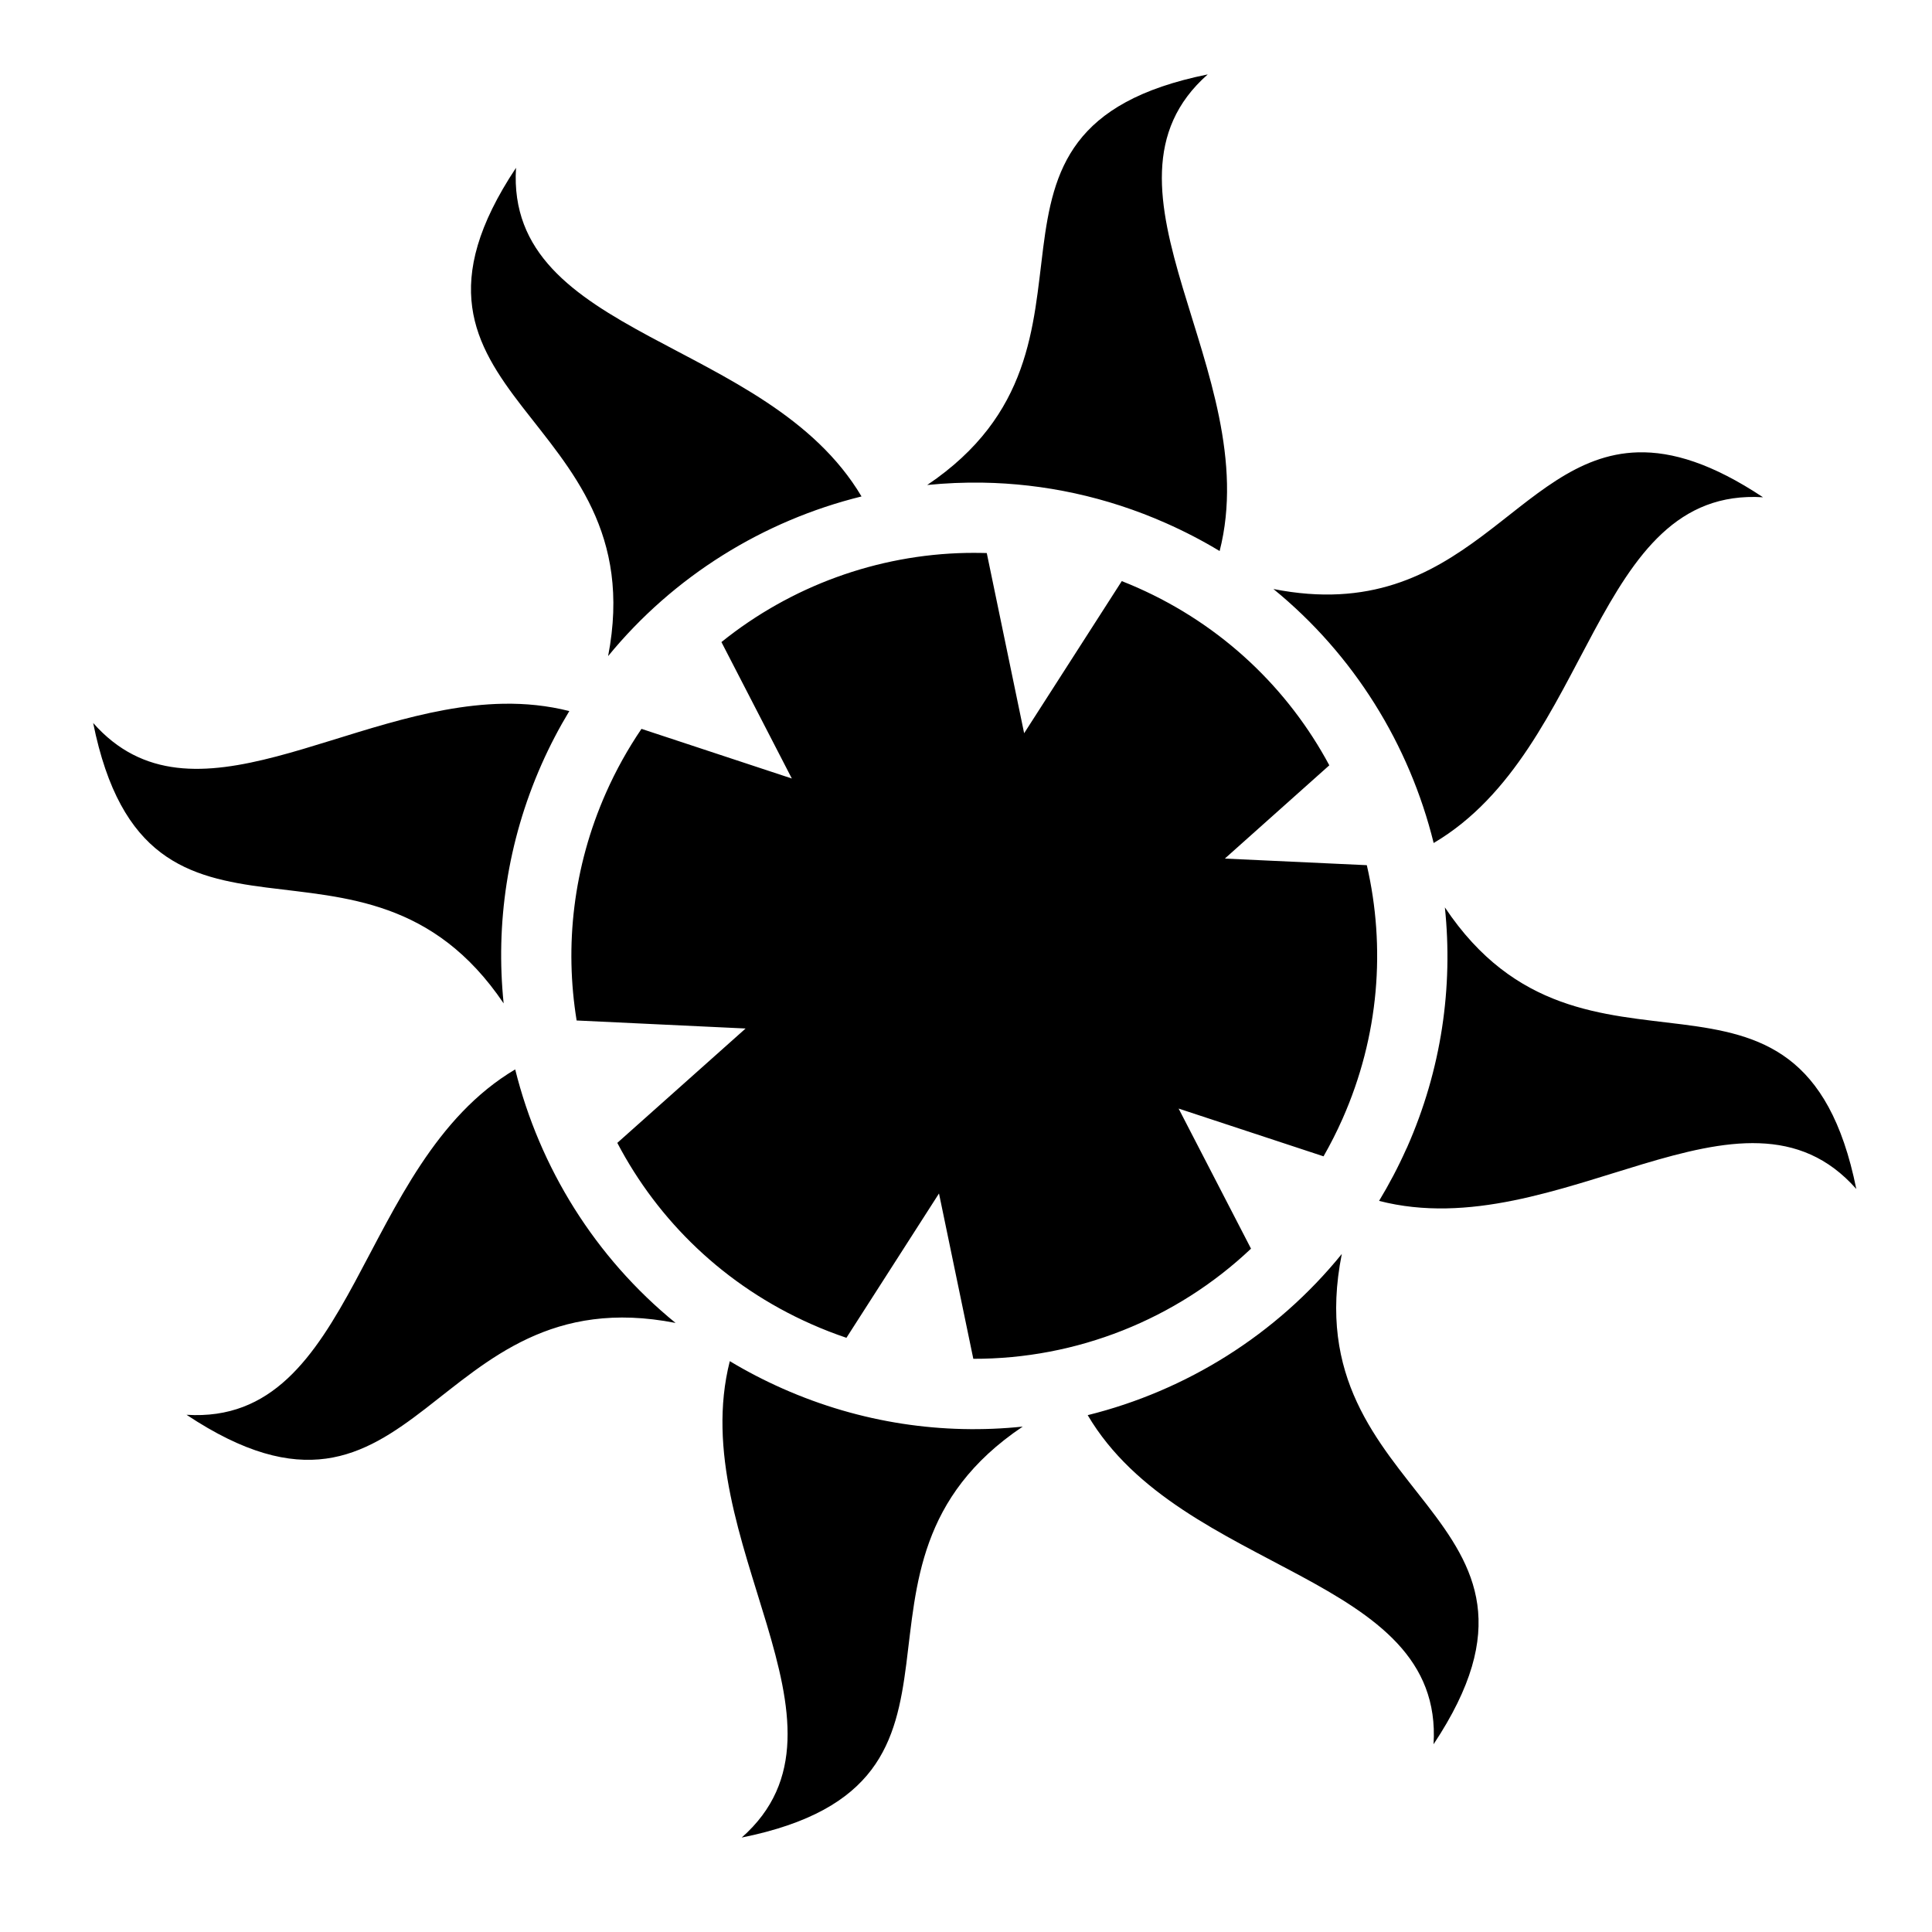
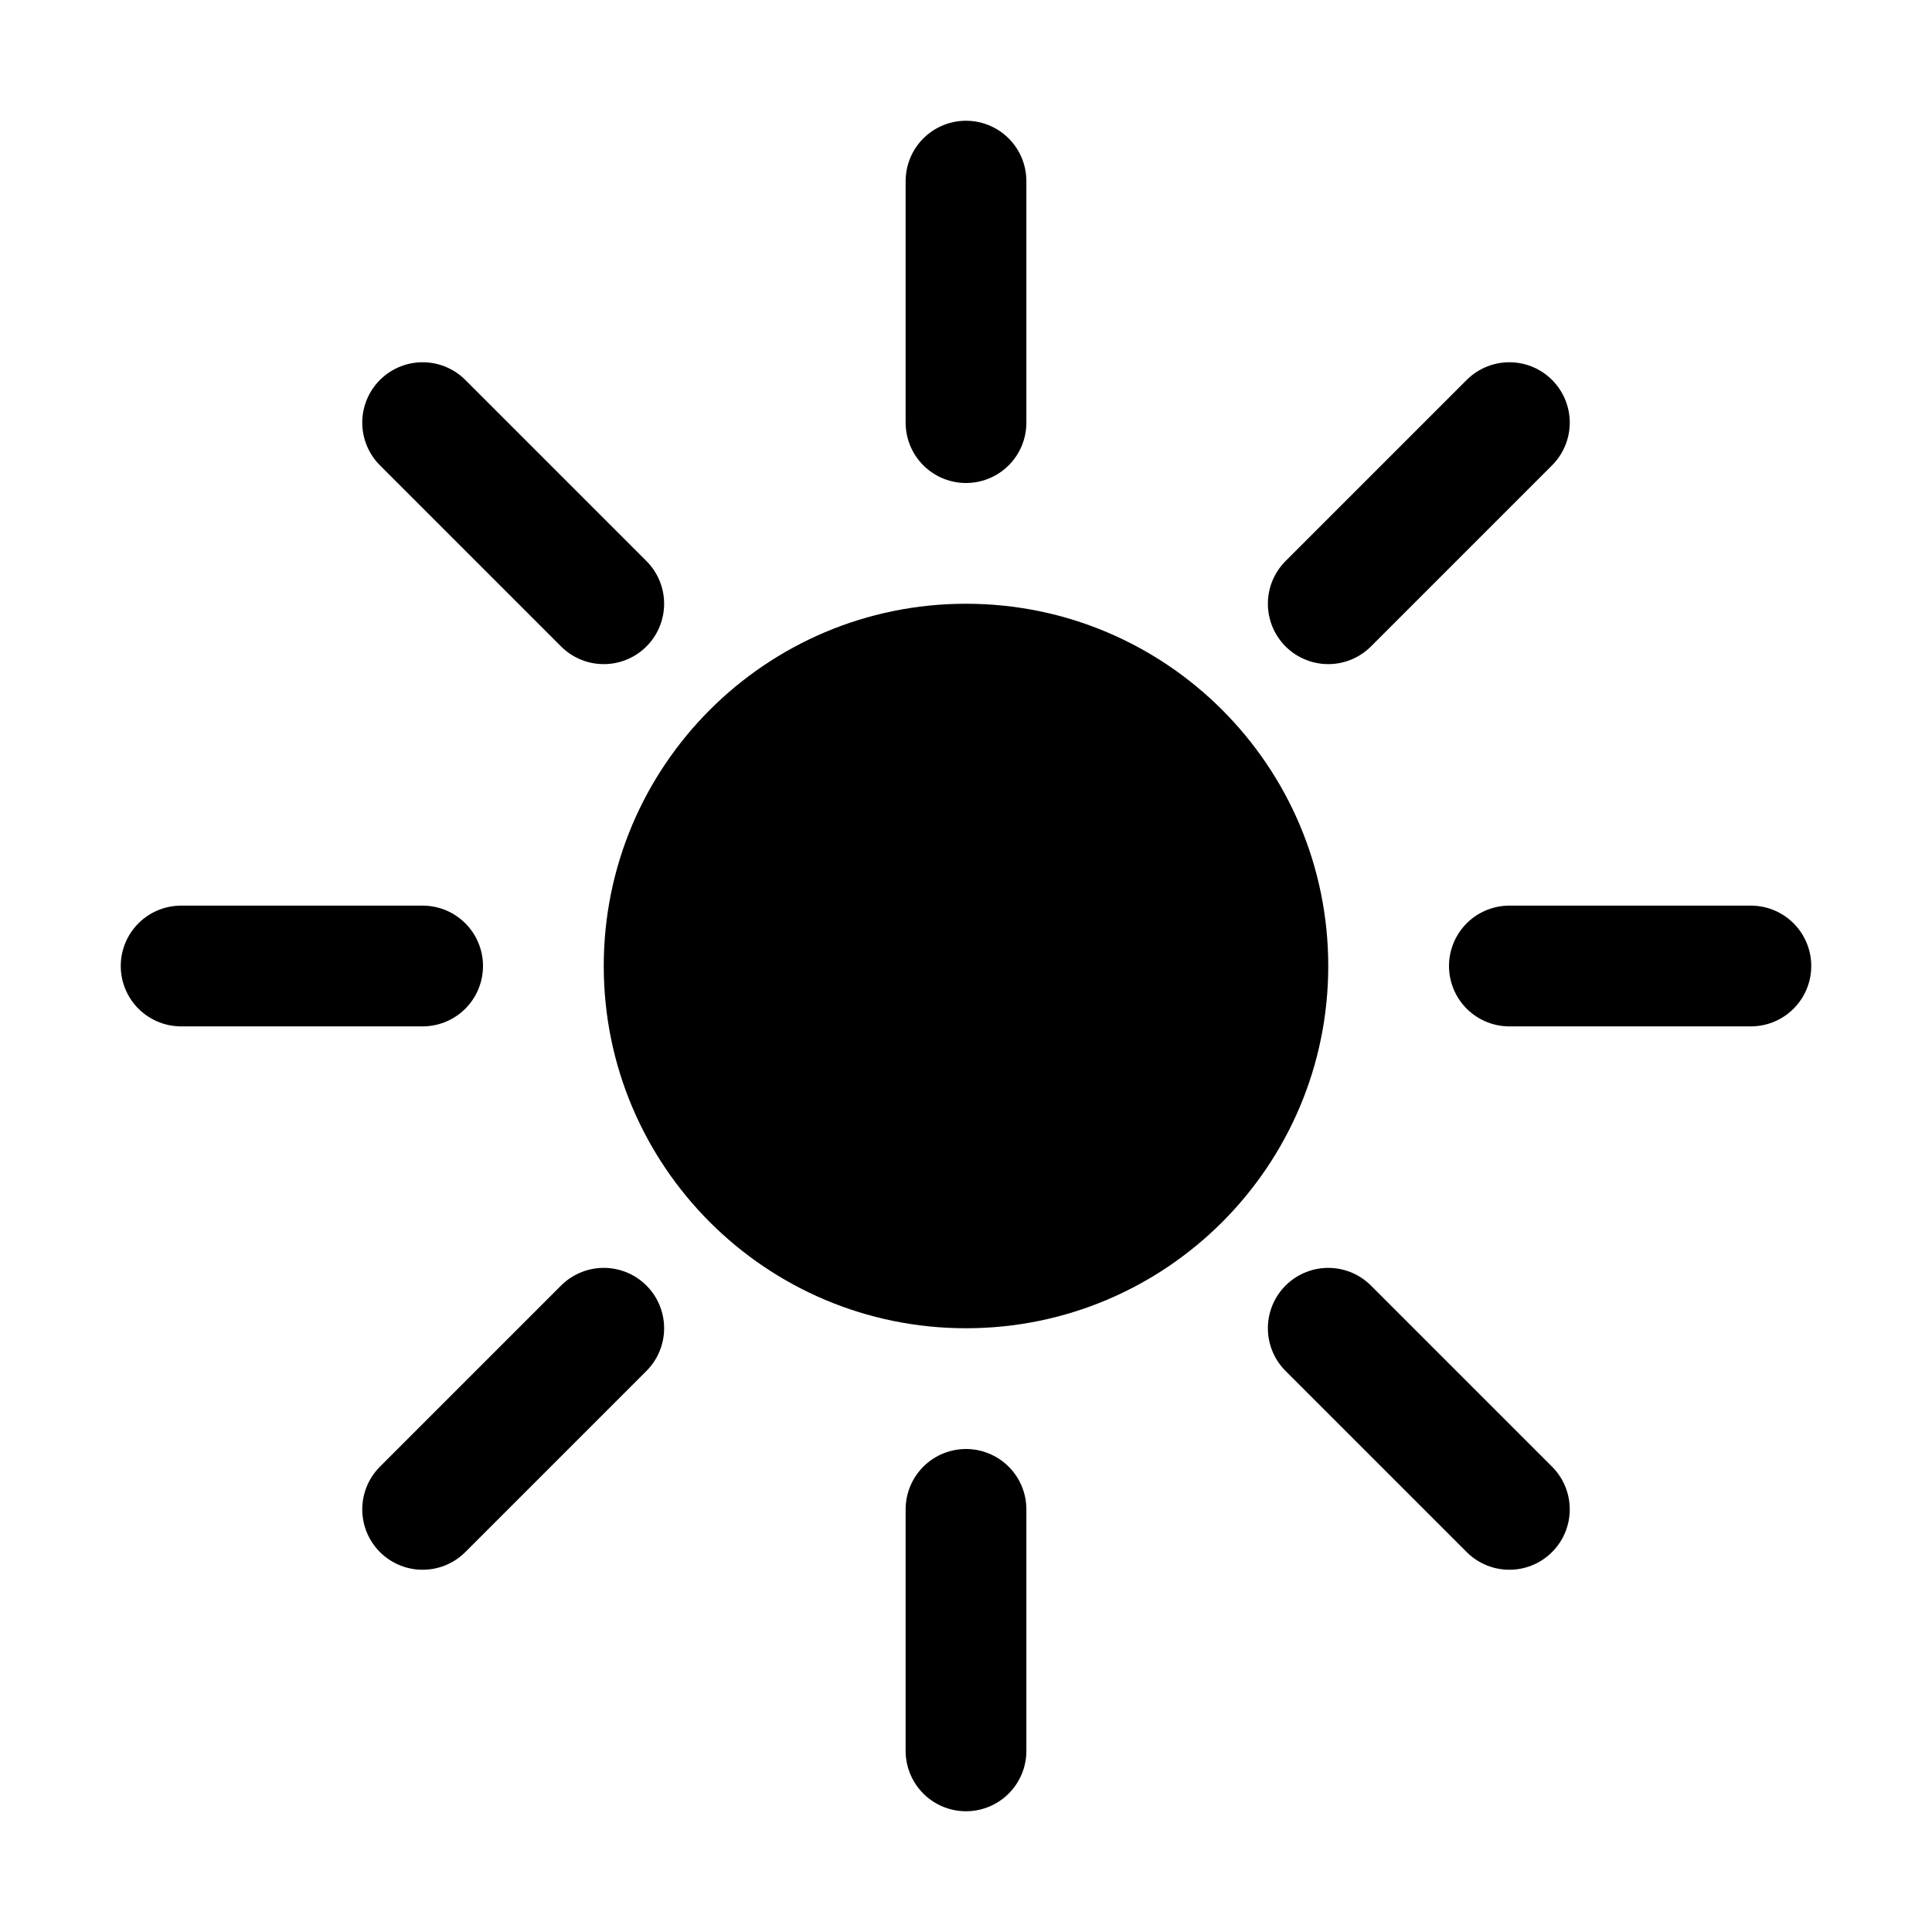
- <svg xmlns="http://www.w3.org/2000/svg" viewBox="0 0 512 512">
-   <path d="M320.063 19.72c-72.258 14.575-19.248 71.693-74.344 108.81 4.846-.49 9.746-.702 14.655-.624 16.288.26 32.785 3.72 48.594 10.72 4.96 2.196 9.723 4.667 14.25 7.405 12.107-47.476-37.103-96.38-3.158-126.31zM136.75 44.47c-40.76 61.357 36.984 64.33 24.406 129.405 17.407-21.255 41.17-35.9 67.156-42.313-25.006-42.138-94.4-41.924-91.562-87.093zm297.313 75.405c-32.547.872-45.475 46.314-96.594 36.22 21.35 17.42 36.034 41.25 42.467 67.31 42.306-24.92 42.053-94.466 87.282-91.624-13.43-8.92-24.06-12.15-33.158-11.905zm-177.97 26.656c-23.656.46-46.53 8.82-64.906 23.626l18.657 36.156L170 193.156c-3.576 5.264-6.737 10.908-9.406 16.938-8.726 19.708-11.002 40.59-7.78 60.344l44.78 2.125-34 30.312c10.798 20.622 28.414 37.852 51.406 48.03 3.077 1.364 6.186 2.574 9.313 3.626l24.53-38.25 9.095 43.814c27.3.075 53.737-10.387 73.593-29.188l-19.186-37.125 38.406 12.658c1.822-3.188 3.512-6.506 5.03-9.938 9.746-22.01 11.457-45.498 6.44-67.22l-37.626-1.75 27.687-24.718c-10.83-20.194-28.236-37.07-50.874-47.093-1.37-.607-2.745-1.176-4.125-1.72l-25.874 40.313-9.906-47.75c-.5-.016-1-.023-1.5-.032-1.3-.02-2.61-.024-3.906 0zM133.407 186.5c-41.652.725-82.483 34.847-108.72 5.094 14.573 72.234 71.664 19.3 108.783 74.312-2.154-20.972.934-42.758 10.06-63.375 2.178-4.915 4.637-9.604 7.345-14.093-5.822-1.47-11.642-2.038-17.47-1.937zm249.5 53.97c2.204 21.047-.867 42.926-10.03 63.624l-.188.375c-2.143 4.796-4.57 9.393-7.22 13.78 47.524 12.244 96.507-37.137 126.47-3.156-14.603-72.388-71.92-19.04-109.032-74.625zM136.53 283.405c-42.123 25.014-41.928 94.37-87.093 91.53 61.422 40.803 64.322-37.123 129.594-24.342-21.344-17.385-36.03-41.167-42.5-67.188zm219.064 48.906c-17.406 21.46-41.236 36.24-67.344 42.72 24.944 42.263 94.497 42.004 91.656 87.218 40.867-61.52-37.402-64.358-24.312-129.938zM193.406 360.72c-12.047 47.456 37.087 96.33 3.156 126.25 72.305-14.587 19.195-71.79 74.47-108.908-21.04 2.204-42.898-.9-63.594-10.062-4.884-2.162-9.57-4.594-14.032-7.28z" />
+ <svg xmlns="http://www.w3.org/2000/svg" viewBox="0 0 64 64">
+   <circle cx="32" cy="32" r="12" fill="#000" />
+   <path d="M32 6v8M32 50v8M6 32h8M50 32h8M14 14l6 6M44 44l6 6M50 14l-6 6M20 44l-6 6" stroke="#000" stroke-width="4" stroke-linecap="round" />
</svg>
